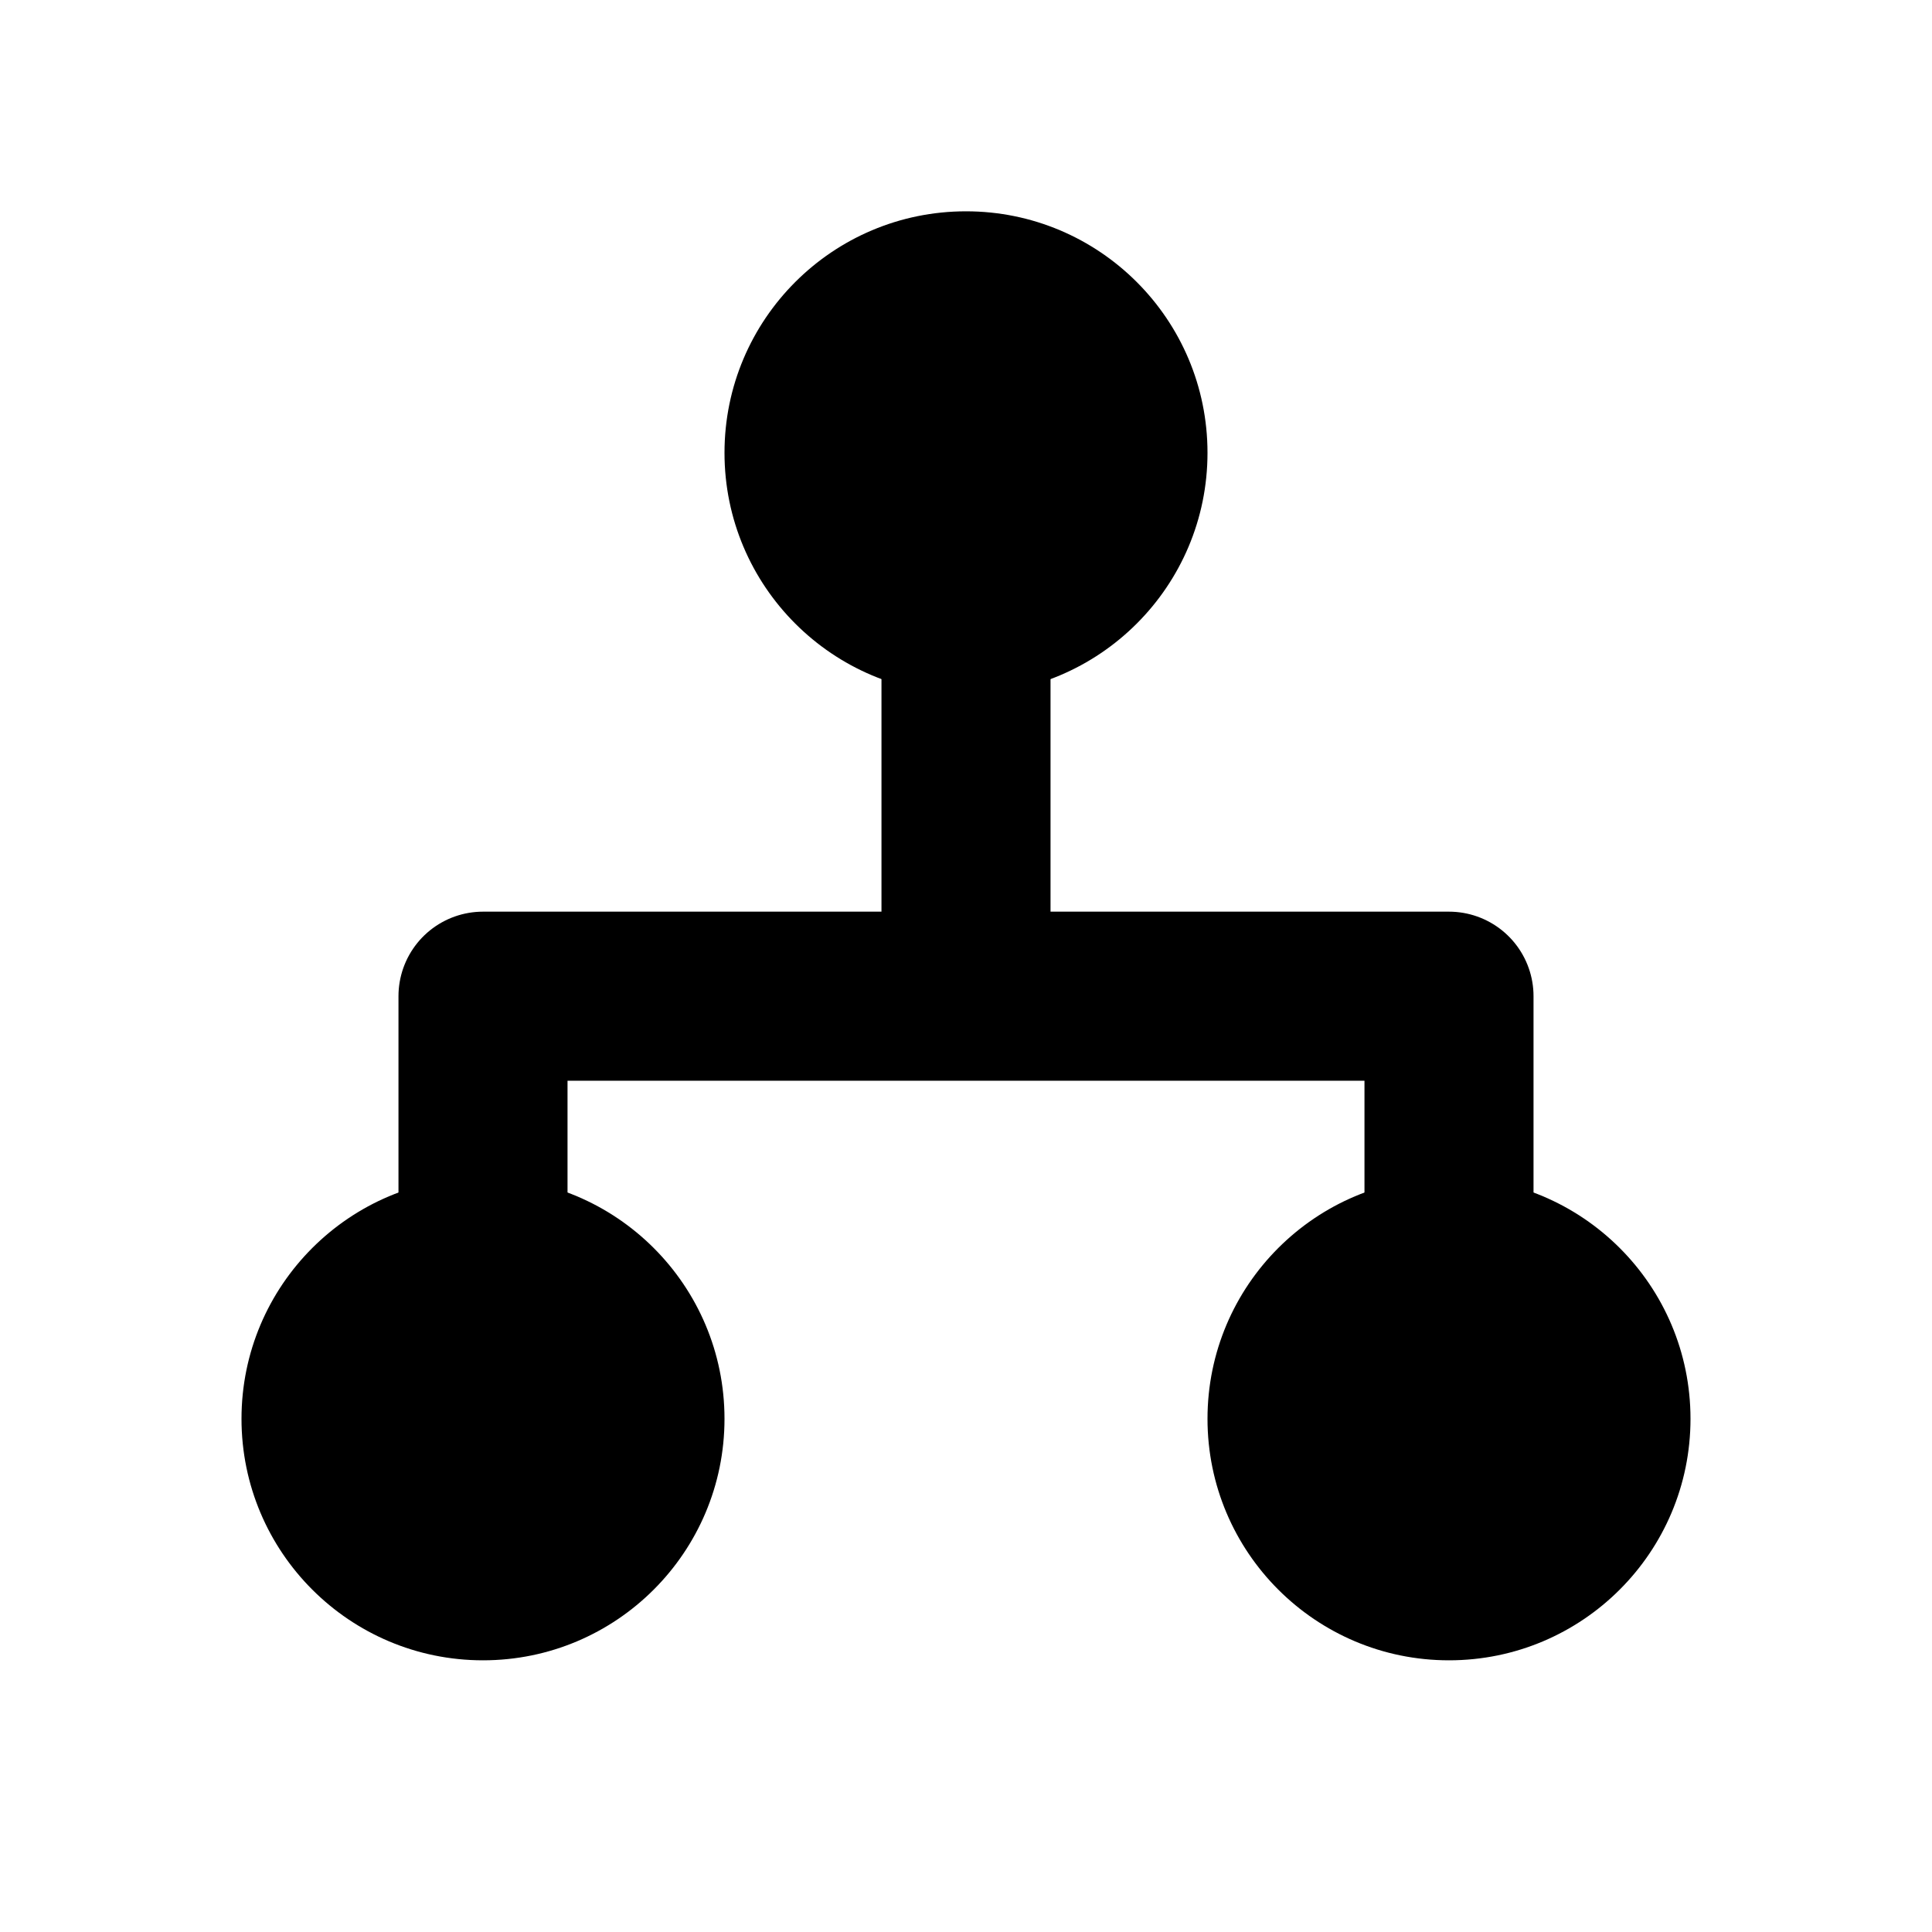
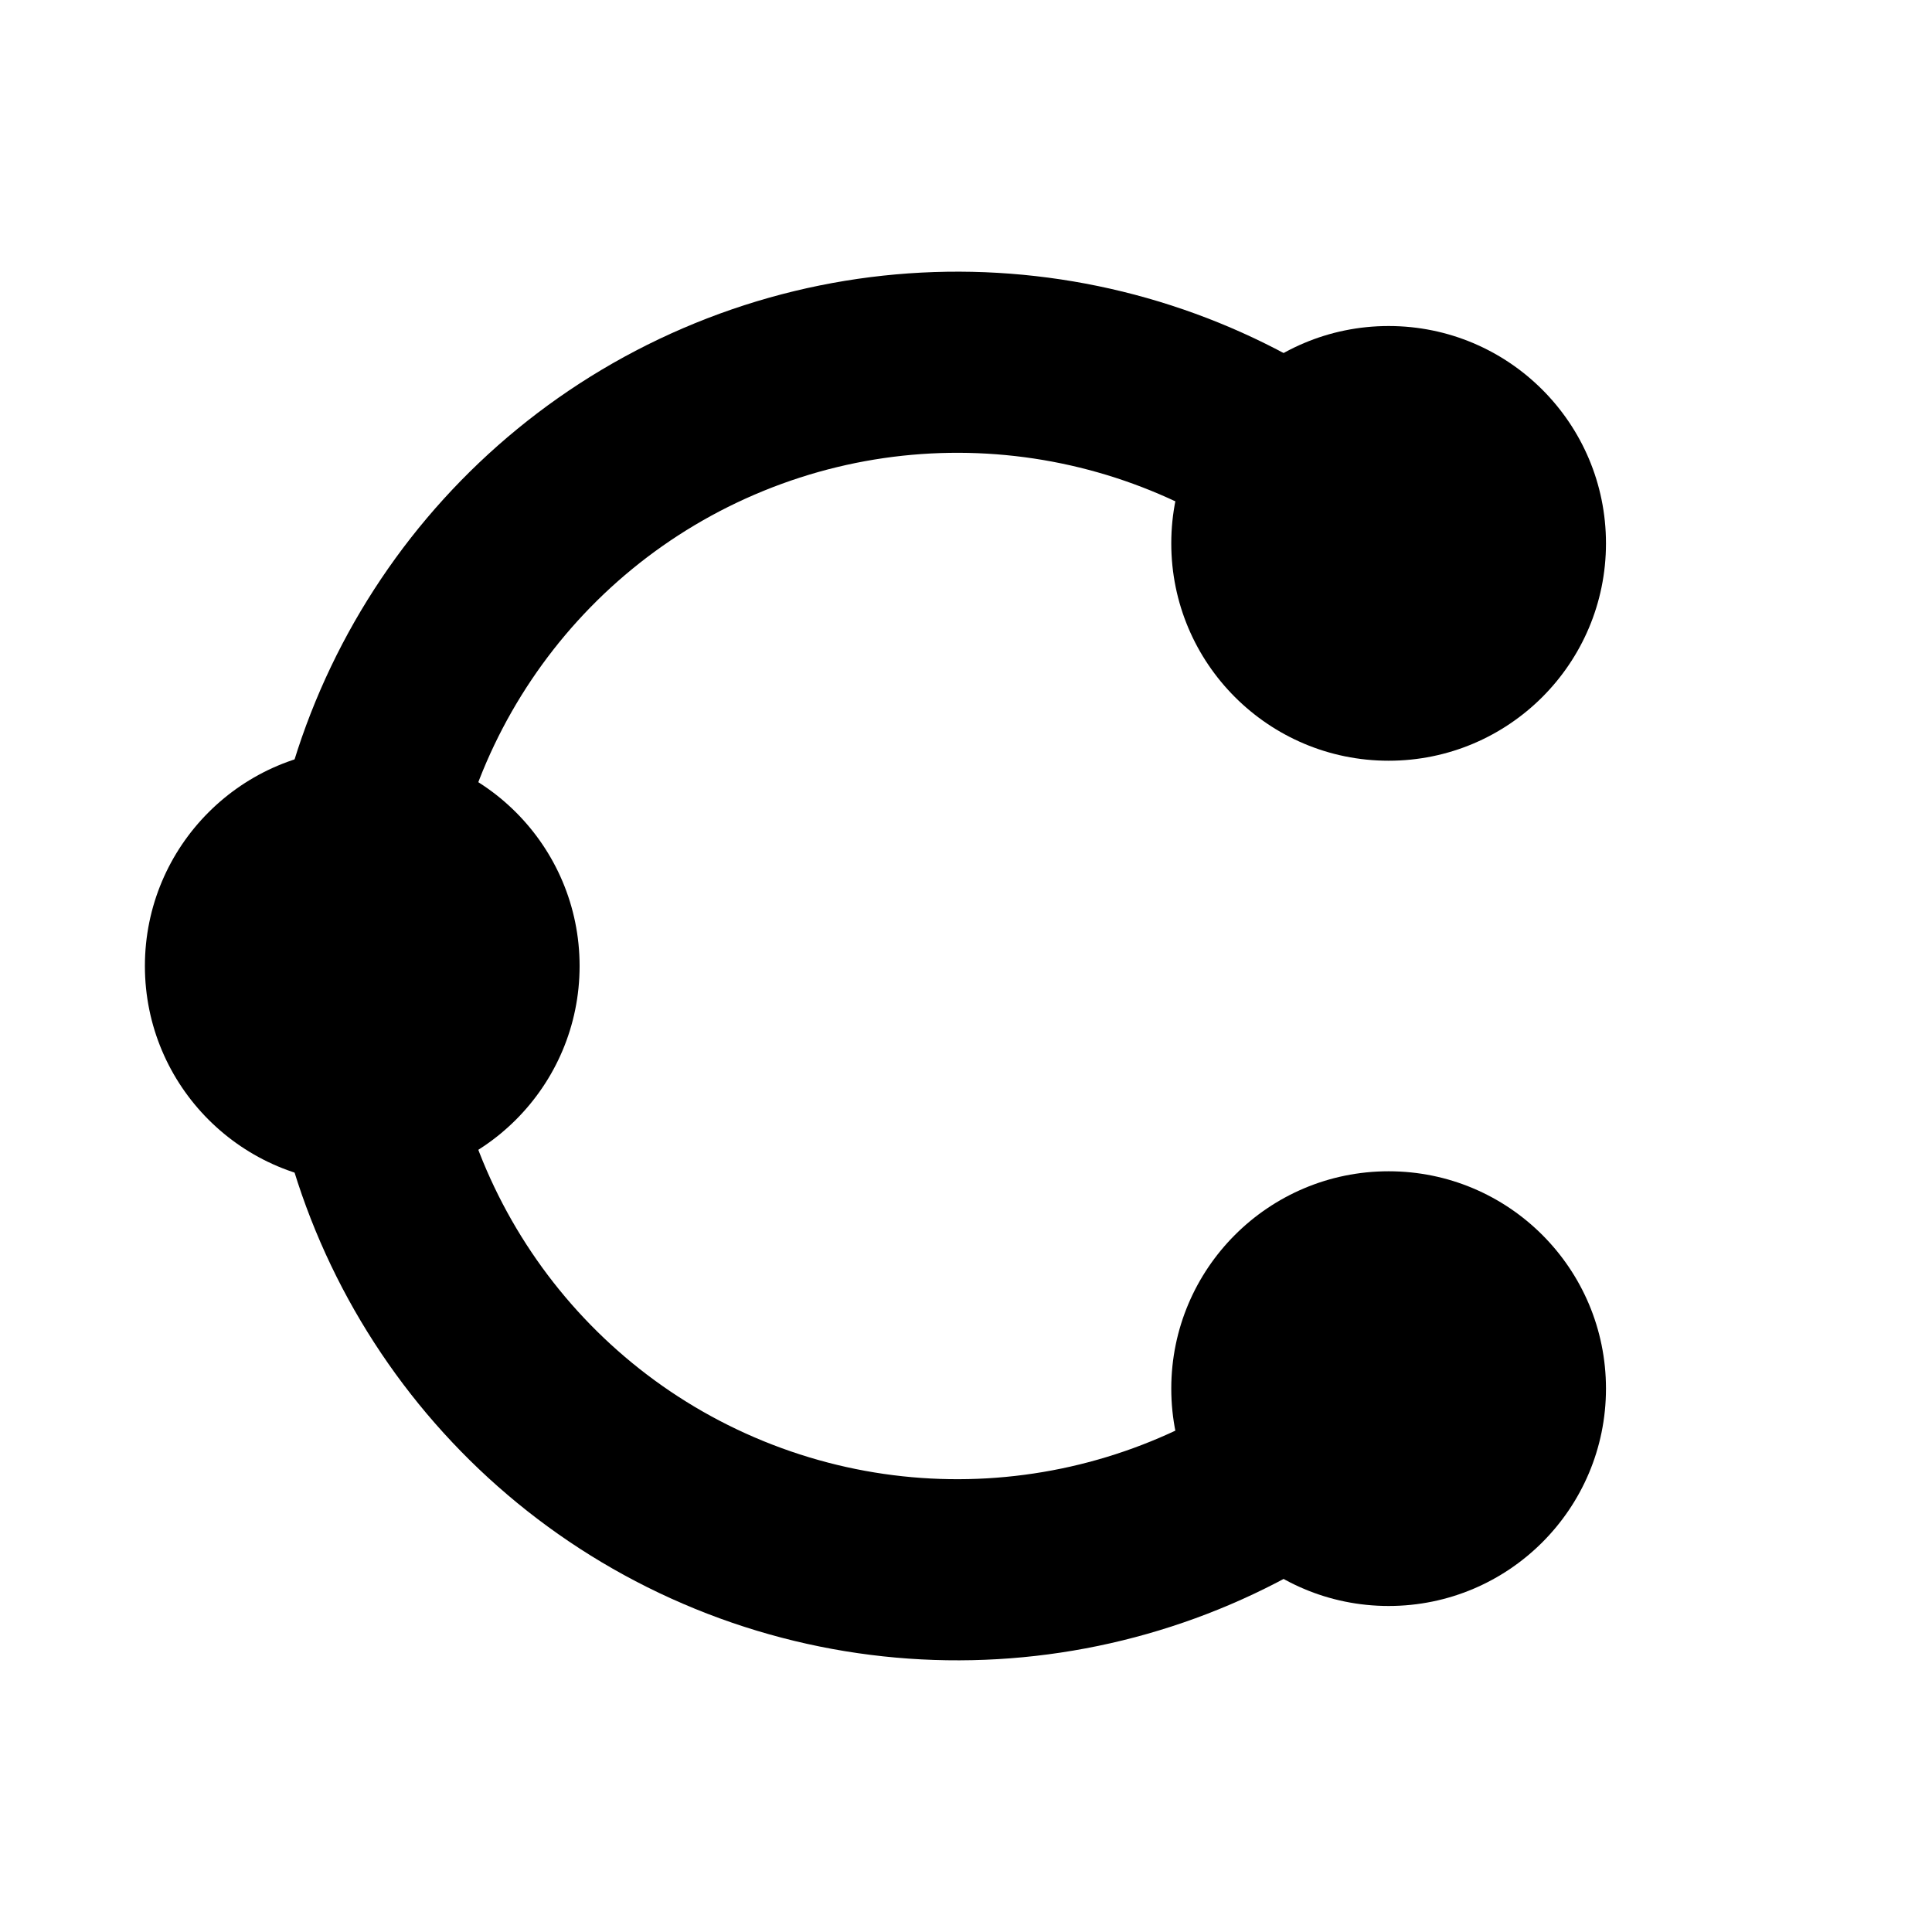
<svg xmlns="http://www.w3.org/2000/svg" viewBox="0 0 32 32">
-   <path d="M16 11v5.5M8 20v-3.5h16V20" fill="none" stroke="currentColor" stroke-width="2.8" stroke-linecap="round" stroke-linejoin="round" />
+   <path d="M23 9A10 10 0 1 0 23 23" fill="none" stroke="currentColor" stroke-width="3" stroke-linecap="round" />
  <g fill="currentColor">
-     <circle cx="16" cy="7.5" r="4" />
-     <circle cx="8" cy="23.5" r="4" />
-     <circle cx="24" cy="23.5" r="4" />
+     <circle cx="23" cy="9" r="3.6" />
+     <circle cx="6" cy="16" r="3.6" />
+     <circle cx="23" cy="23" r="3.6" />
  </g>
</svg>
